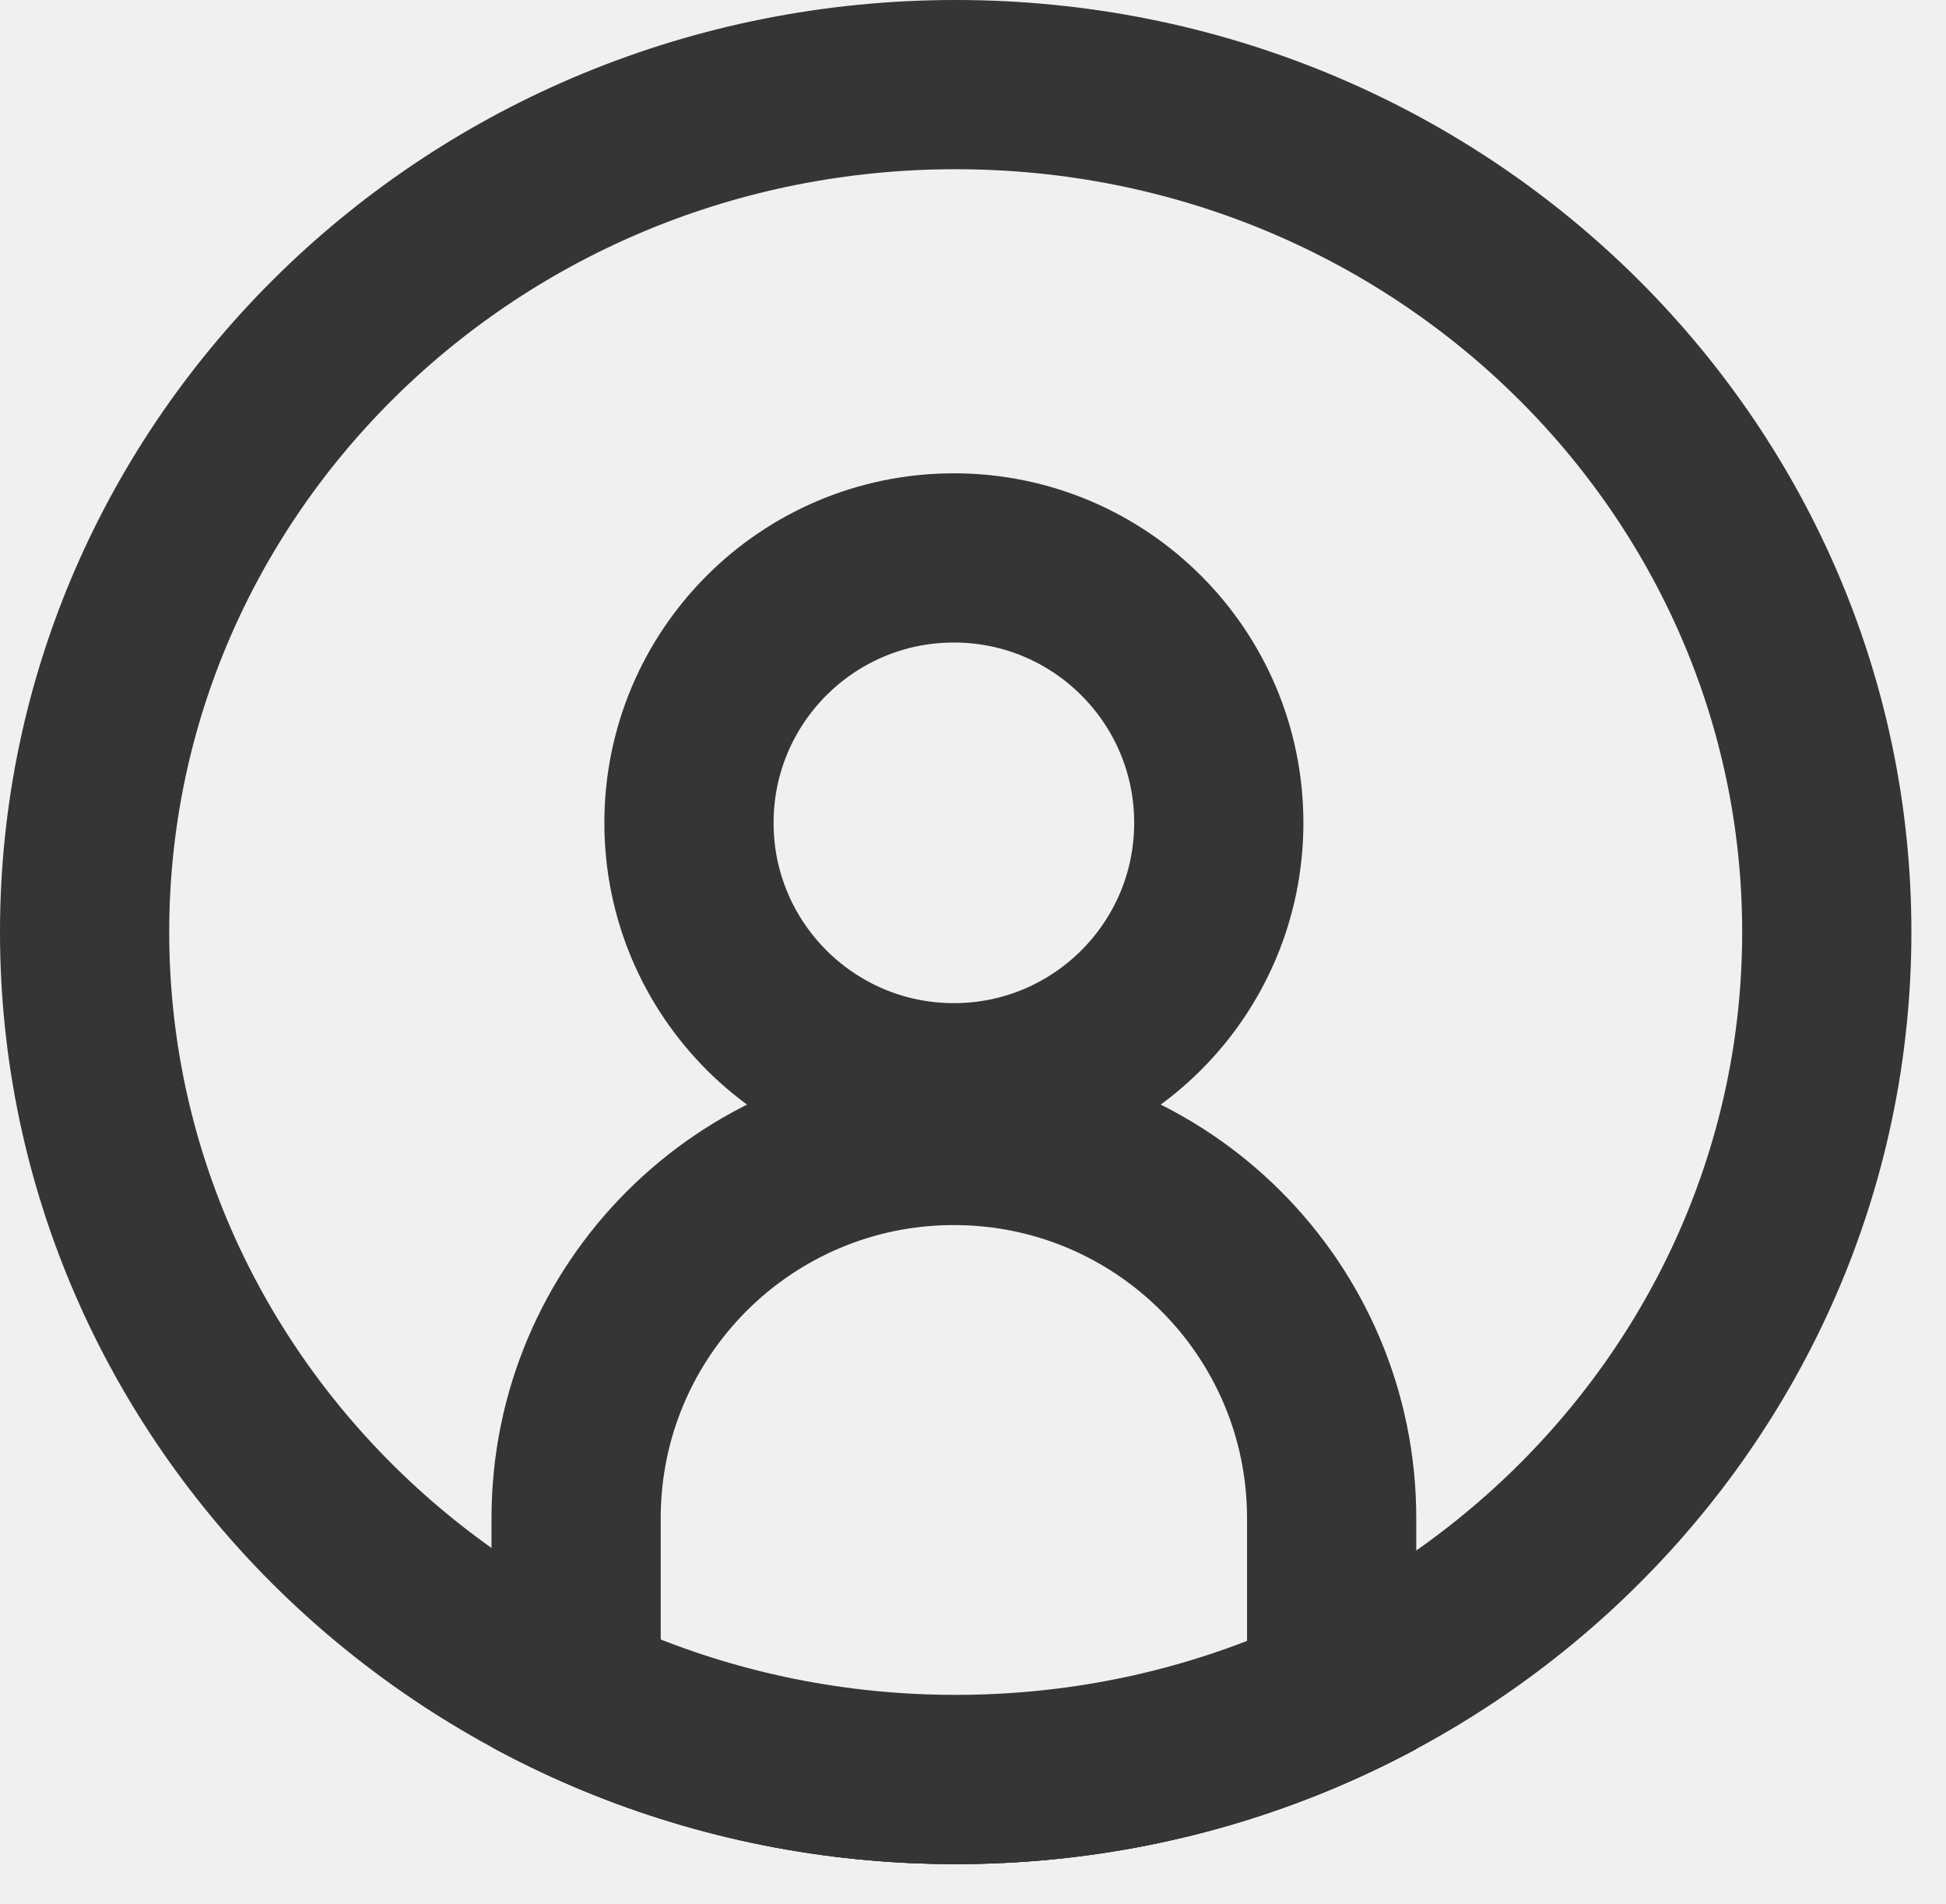
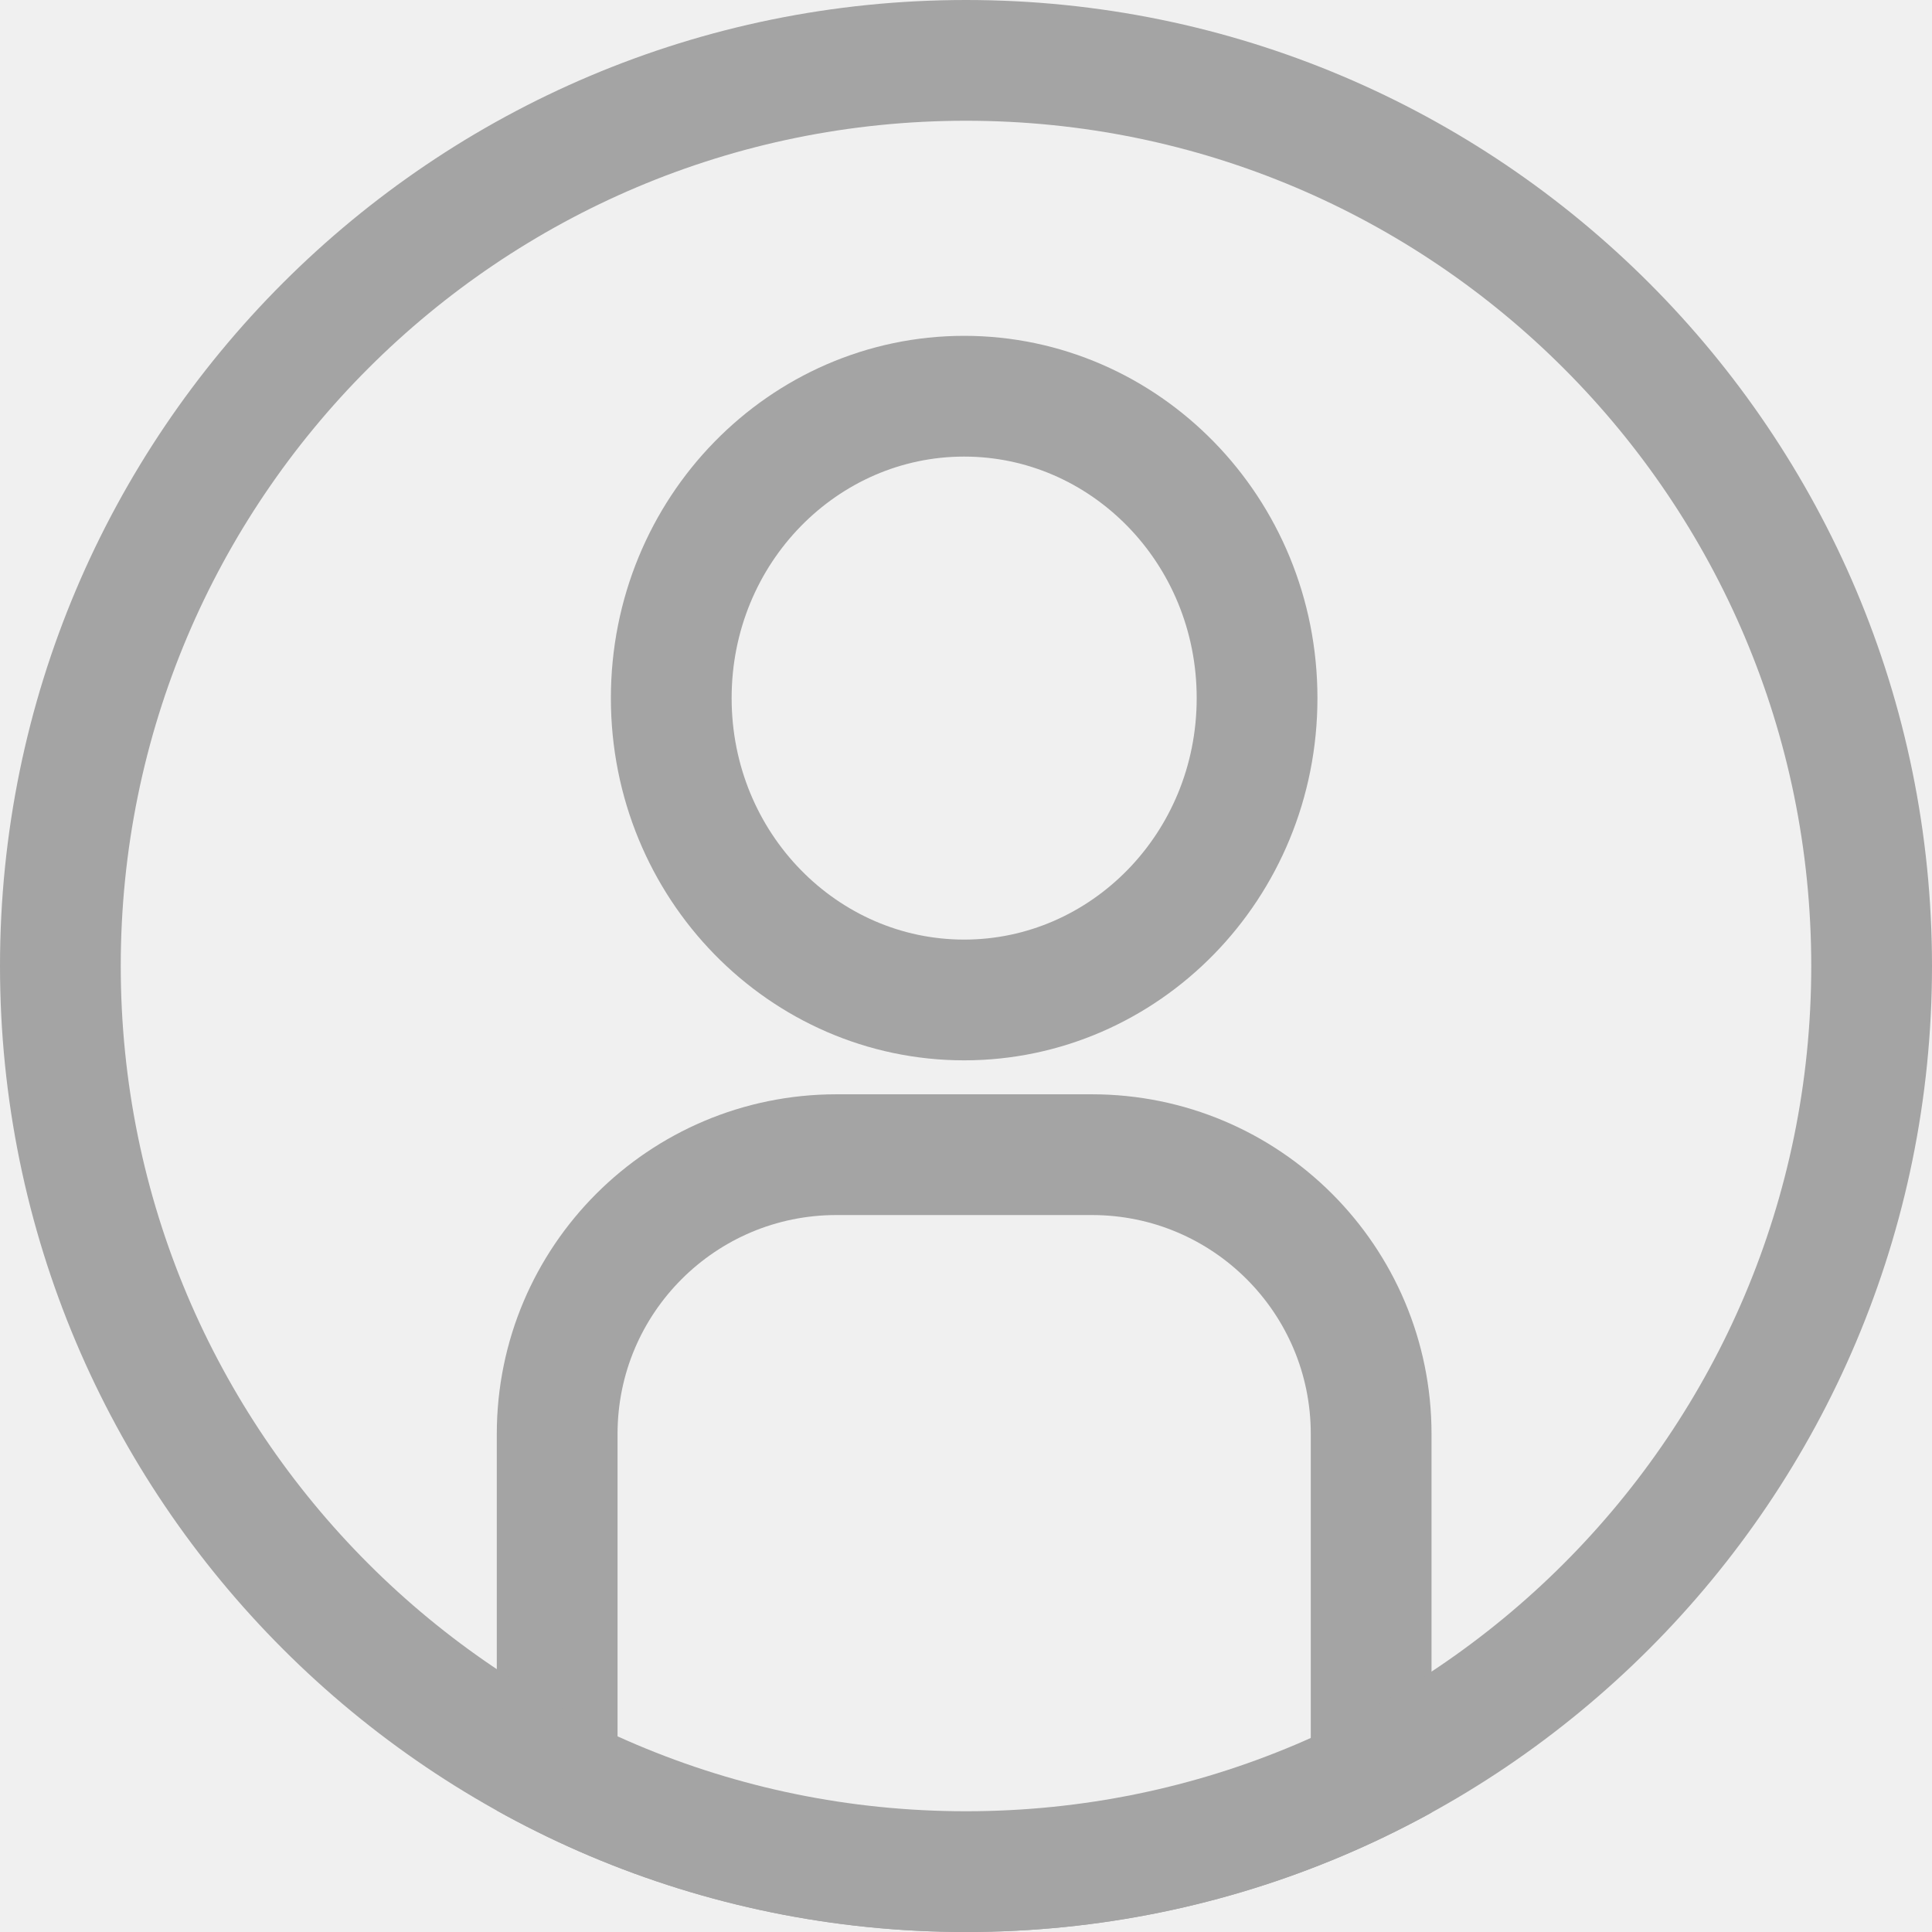
- <svg xmlns="http://www.w3.org/2000/svg" width="46" height="45" viewBox="0 0 46 45" fill="none">
-   <circle cx="22.548" cy="19.45" r="6.262" stroke="#353535" stroke-width="4" />
-   <mask id="mask0_23_38" style="mask-type:alpha" maskUnits="userSpaceOnUse" x="0" y="0" width="46" height="45">
-     <mask id="path-2-inside-1_23_38" fill="white">
-       <ellipse cx="22.591" cy="22.032" rx="22.591" ry="22.032" />
-     </mask>
-     <ellipse cx="22.591" cy="22.032" rx="22.591" ry="22.032" fill="white" />
-     <path d="M3.182 22.032C3.182 10.017 12.871 2.063 22.591 2.063V86.064C57.265 86.064 87.182 58.382 87.182 22.032H3.182ZM22.591 2.063C32.311 2.063 42 10.017 42 22.032H-42C-42 58.382 -12.083 86.064 22.591 86.064V2.063ZM42 22.032C42 34.046 32.311 42 22.591 42V-42C-12.083 -42 -42 -14.319 -42 22.032H42ZM22.591 42C12.871 42 3.182 34.046 3.182 22.032H87.182C87.182 -14.319 57.265 -42 22.591 -42V42Z" fill="#353535" mask="url(#path-2-inside-1_23_38)" />
+ <svg xmlns="http://www.w3.org/2000/svg" width="512" height="512" viewBox="0 0 512 512" fill="none">
+   <path d="M333.135 185C333.135 229.563 298.006 265 255.512 265C213.018 265 177.89 229.563 177.89 185C177.89 140.437 213.018 105 255.512 105C298.006 105 333.135 140.437 333.135 185Z" stroke="#A4A4A4" stroke-width="32" />
+   <mask id="mask0_23_34" style="mask-type:alpha" maskUnits="userSpaceOnUse" x="0" y="0" width="512" height="512">
+     <circle cx="256" cy="256" r="235" fill="white" stroke="#A4A4A4" stroke-width="42" />
  </mask>
-   <g mask="url(#mask0_23_38)">
-     <path d="M31.478 35.888V43.096H13.618V35.888C13.618 30.956 17.616 26.958 22.548 26.958C27.48 26.958 31.478 30.956 31.478 35.888Z" stroke="#353535" stroke-width="4" />
+   <g mask="url(#mask0_23_34)">
+     <path d="M221.657 306H289.368C330.237 306 363.368 339.131 363.368 380V508H147.657V380C147.657 339.131 180.788 306 221.657 306Z" stroke="#A4A4A4" stroke-width="32" />
  </g>
-   <path d="M43.182 22.032C43.182 33.048 34.011 42.063 22.591 42.063C11.171 42.063 2 33.048 2 22.032C2 11.015 11.171 2 22.591 2C34.011 2 43.182 11.015 43.182 22.032Z" stroke="#353535" stroke-width="4" />
+   <circle cx="256" cy="256" r="240" stroke="#A4A4A4" stroke-width="32" />
</svg>
